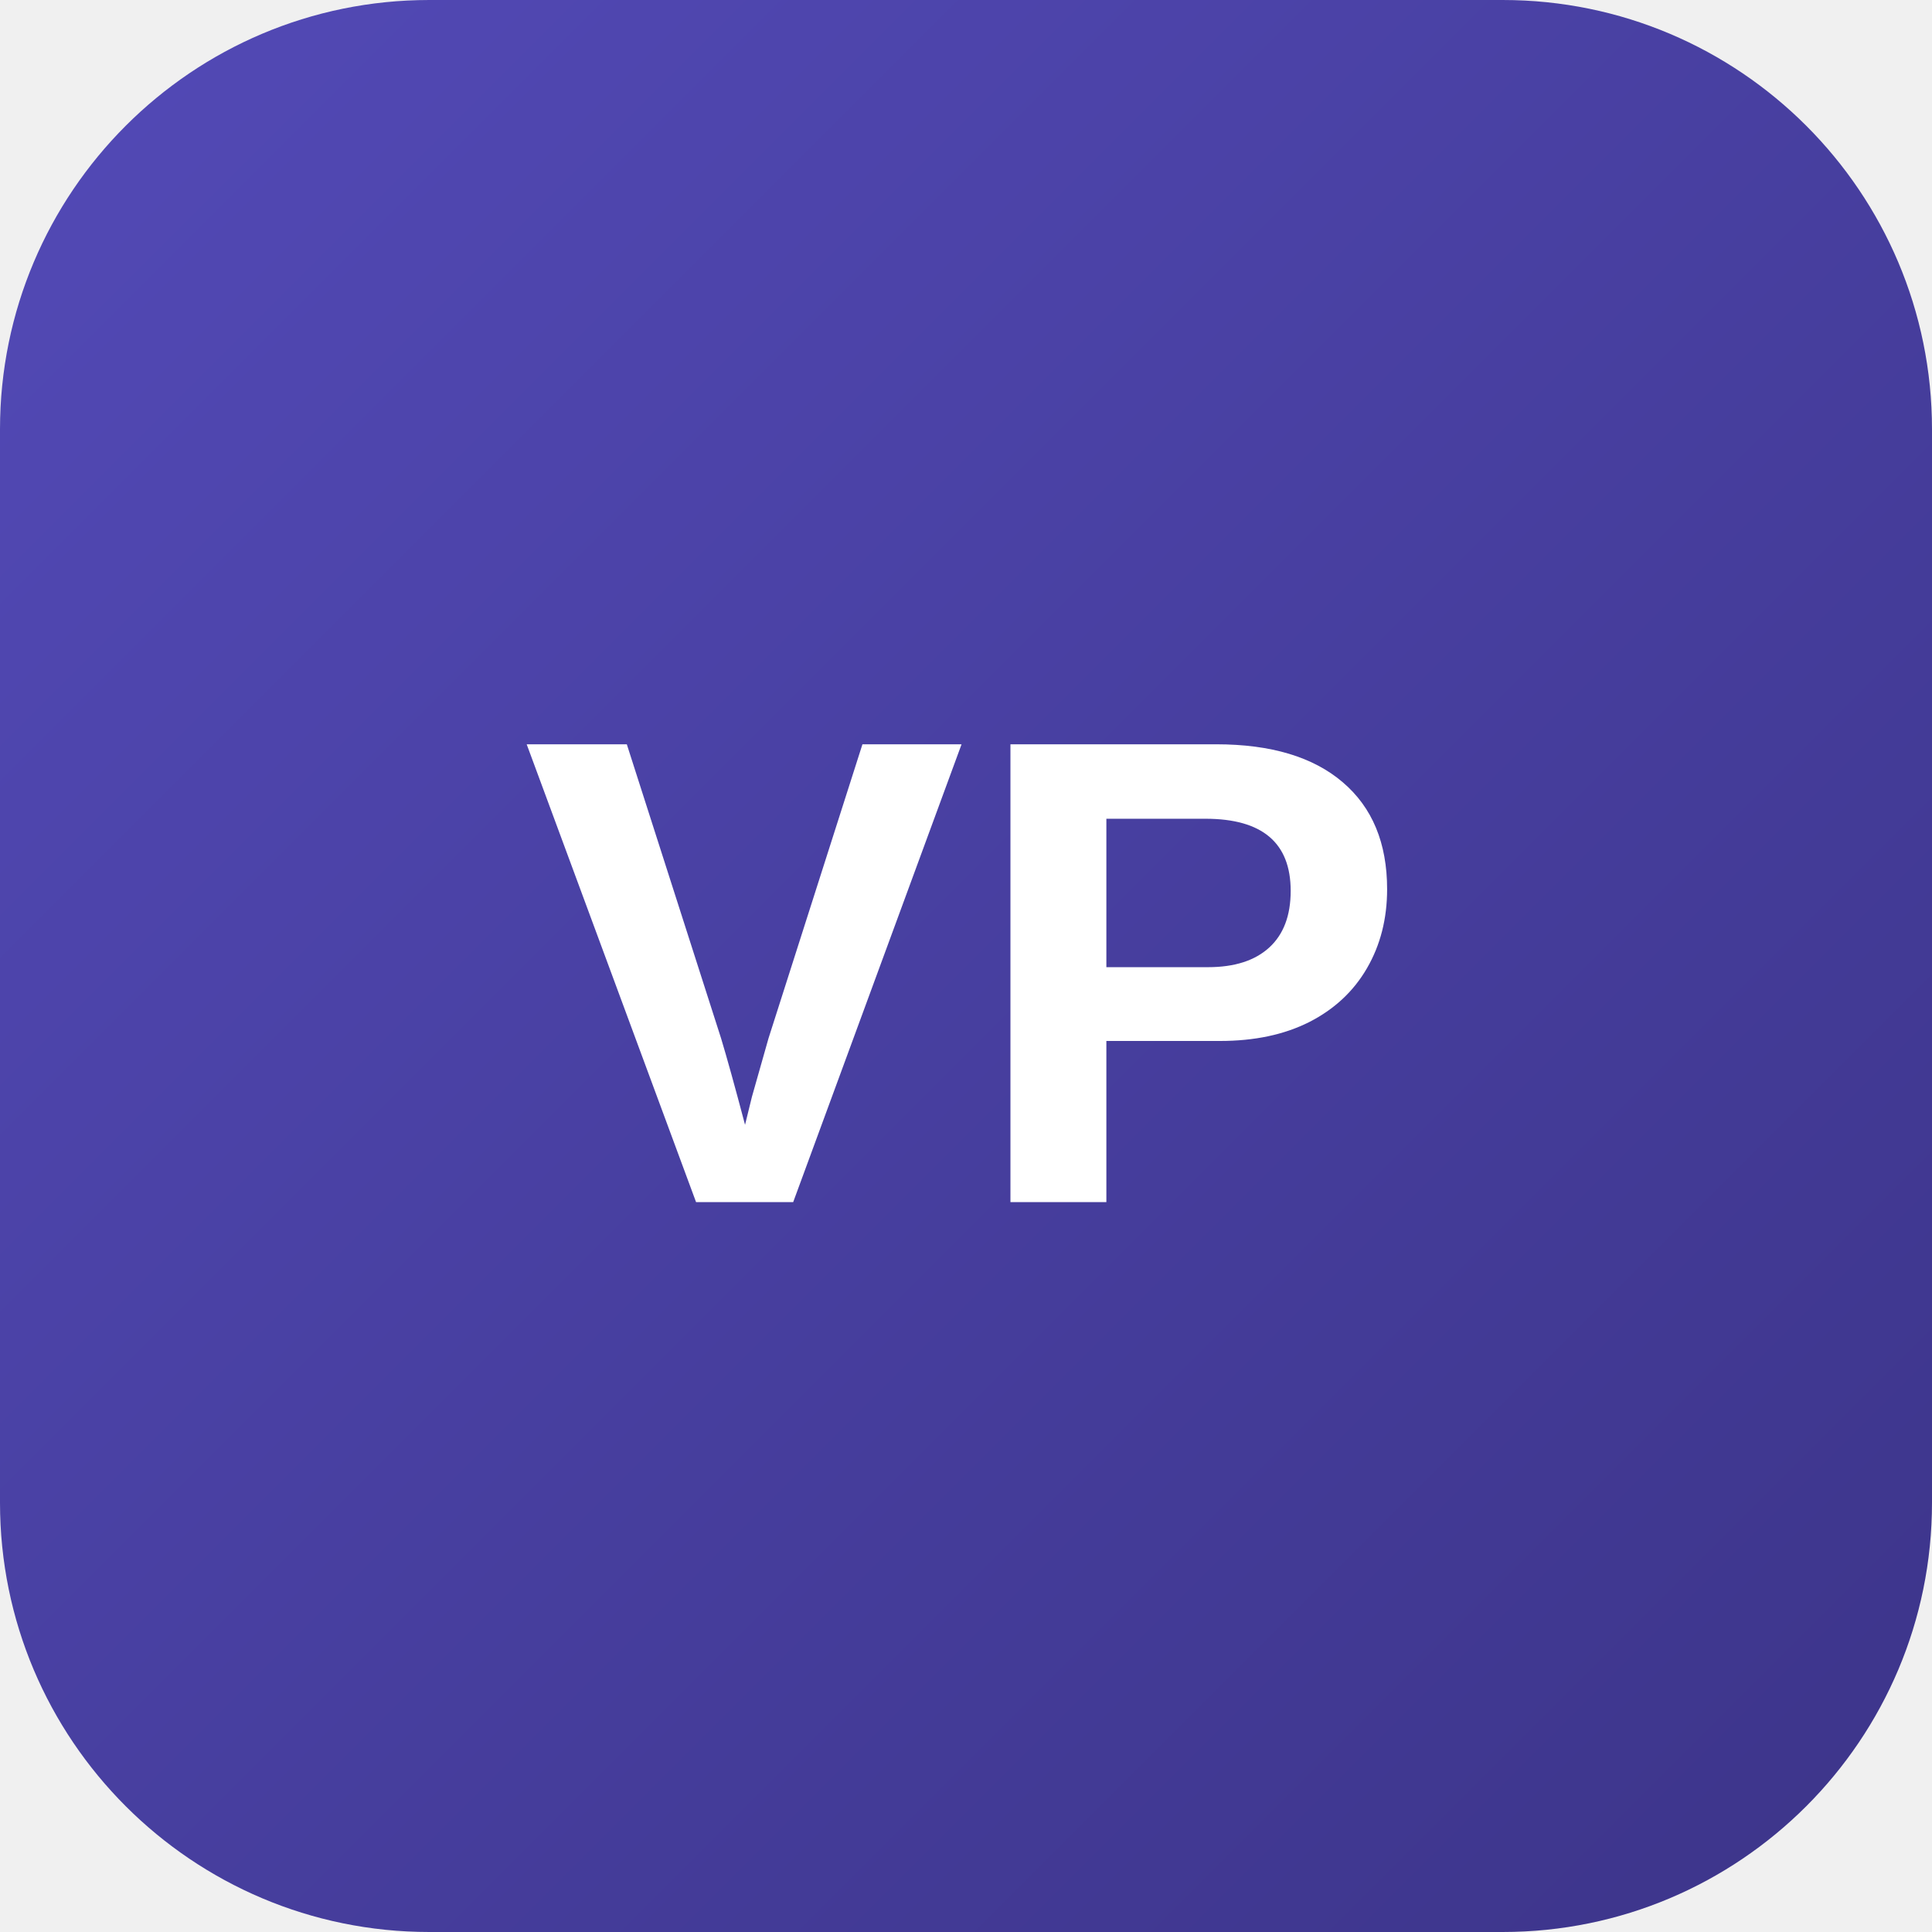
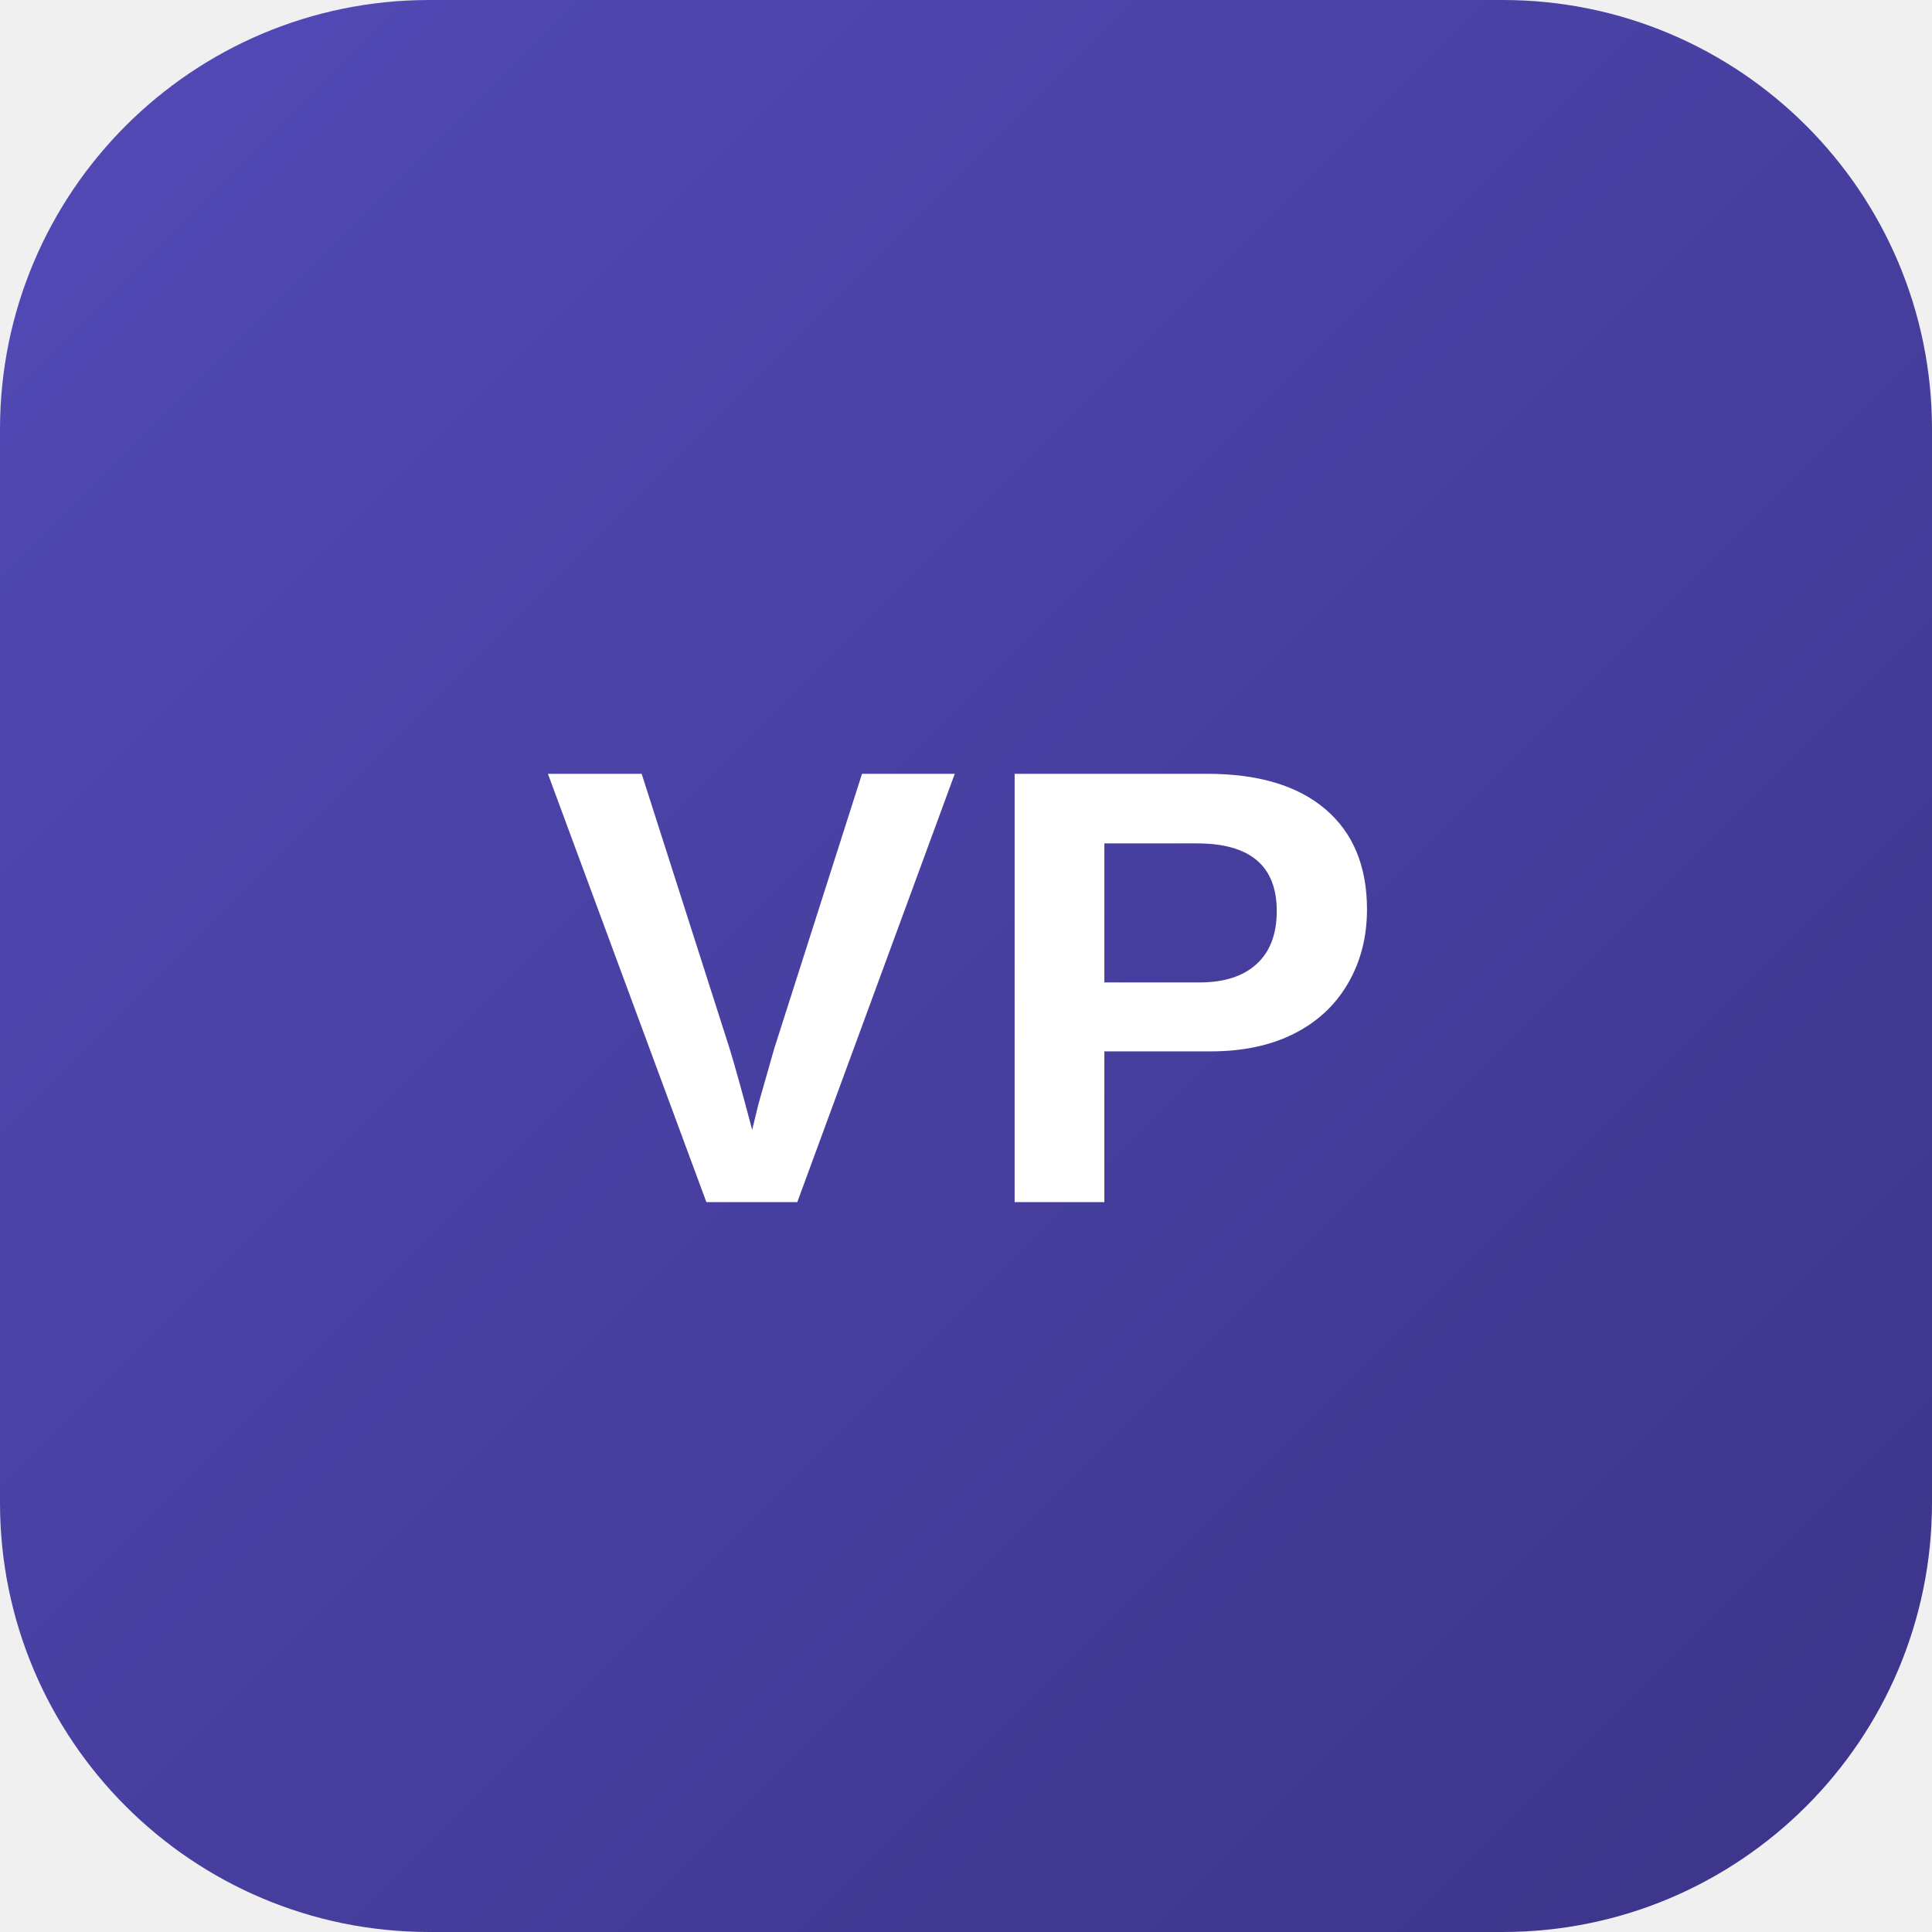
<svg xmlns="http://www.w3.org/2000/svg" viewBox="0 0 180 180" role="img" aria-label="VidyaPrabandha">
  <defs>
    <linearGradient id="bg" x1="0%" y1="0%" x2="100%" y2="100%">
      <stop offset="0%" stop-color="#534AB7" />
      <stop offset="100%" stop-color="#3C3489" />
    </linearGradient>
  </defs>
  <rect width="180" height="180" rx="40" fill="url(#bg)" />
-   <text x="90" y="112" font-family="Arial, Helvetica, sans-serif" font-size="62" font-weight="700" text-anchor="middle" fill="#ffffff">VP</text>
+   <text x="70" y="112" font-family="Arial, Helvetica, sans-serif" font-size="58" font-weight="800" text-anchor="middle" fill="#ffffff">V</text>
+   <text x="110" y="112" font-family="Arial, Helvetica, sans-serif" font-size="58" font-weight="800" text-anchor="middle" fill="#ffffff">P</text>
</svg>
